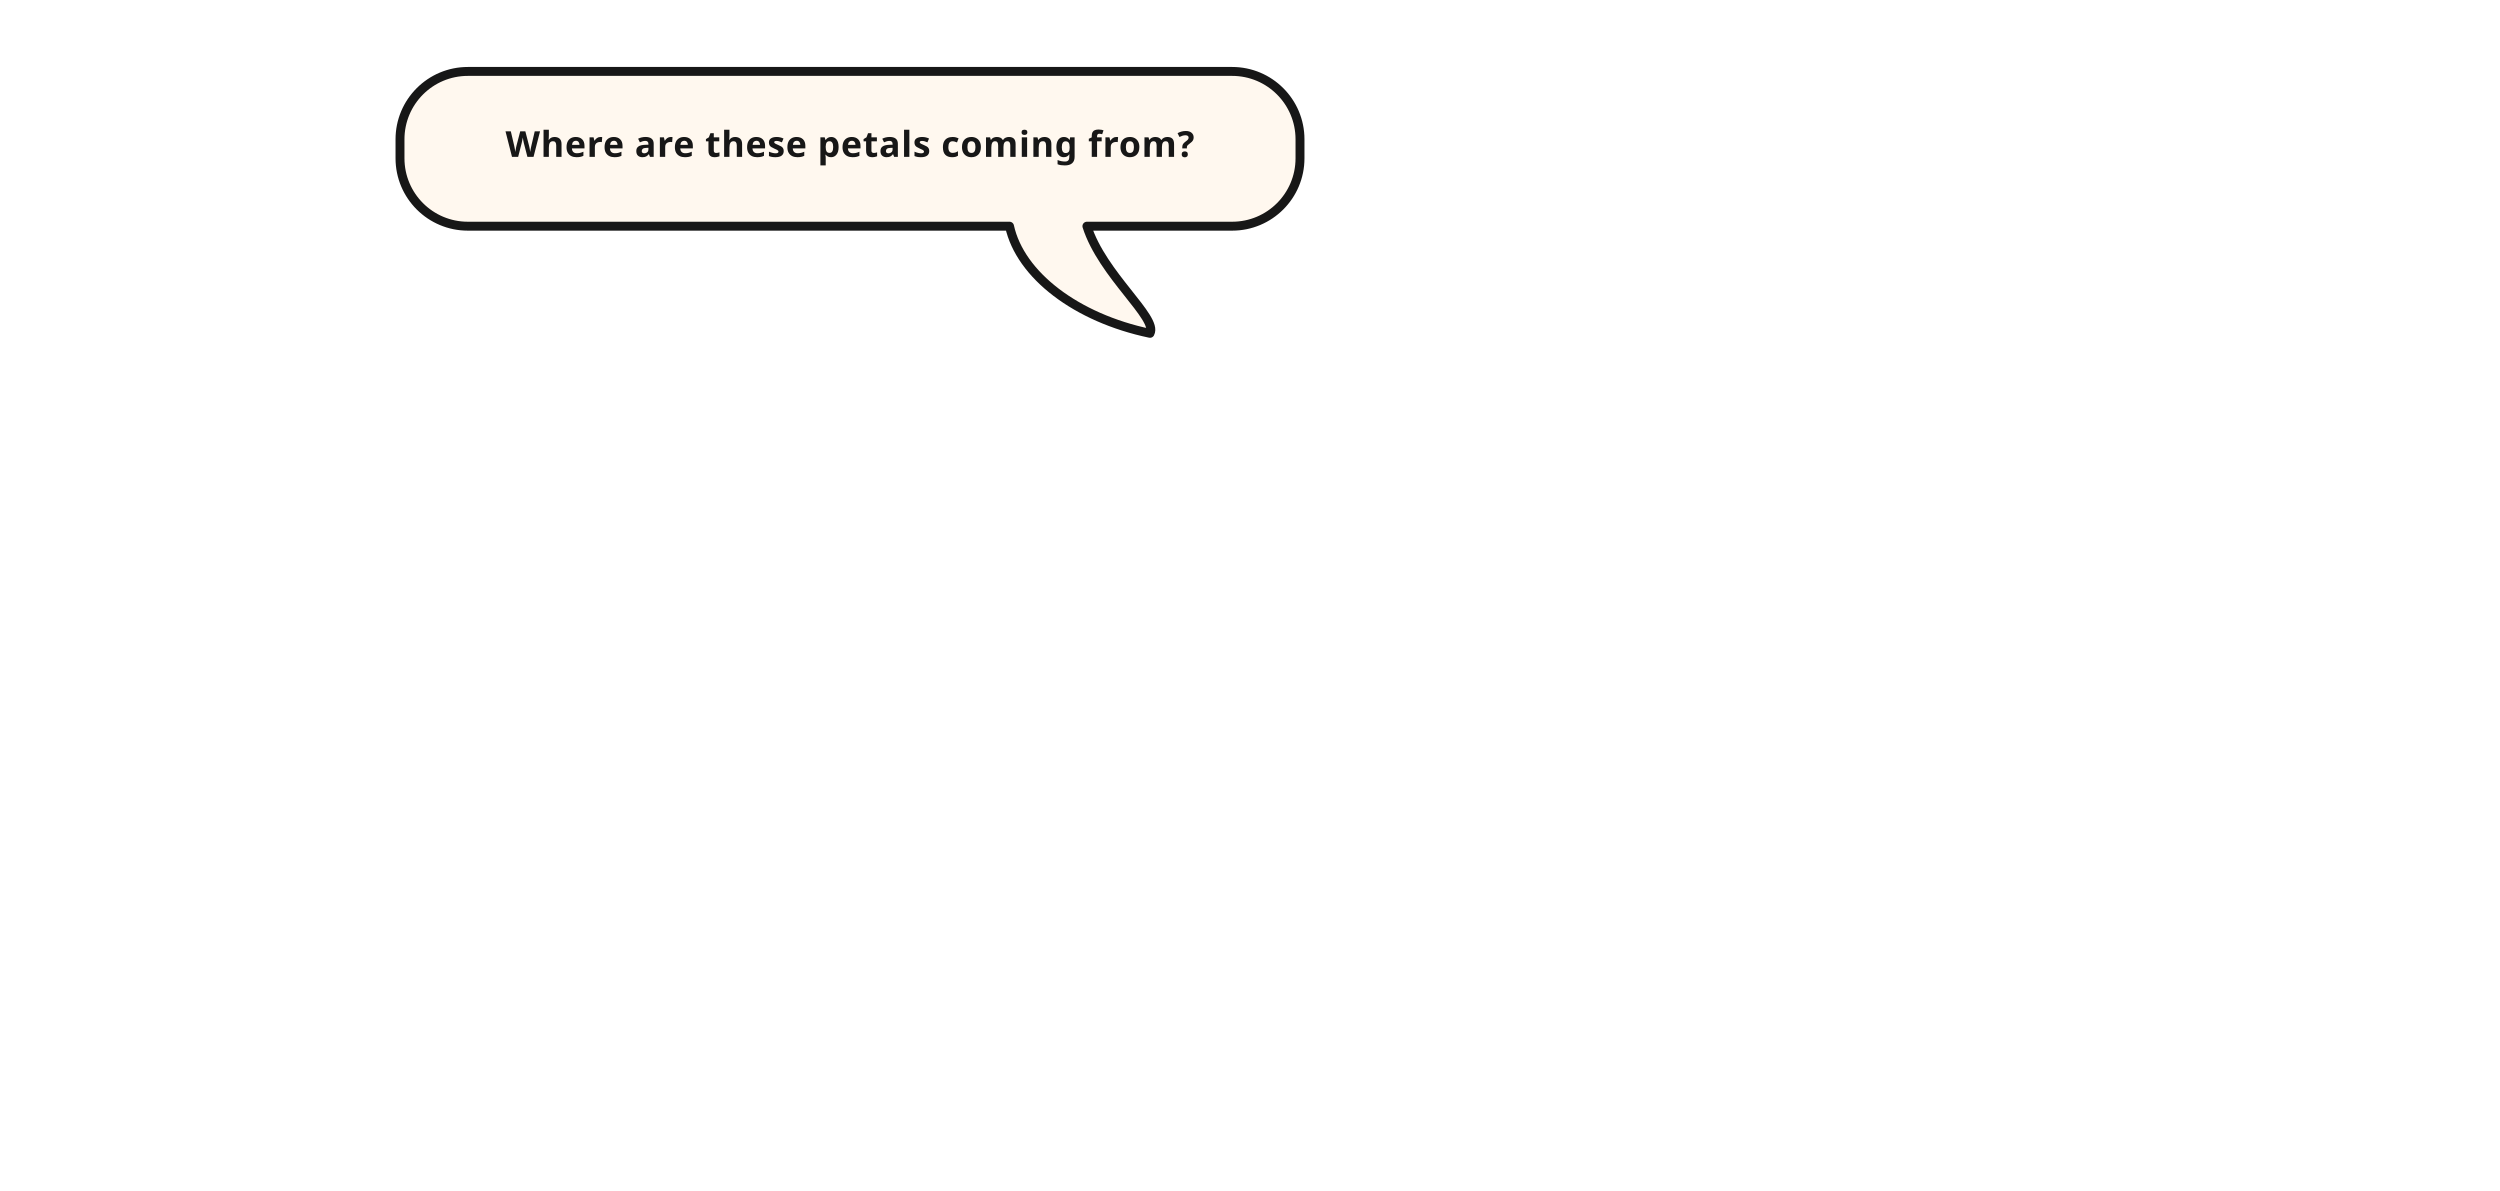
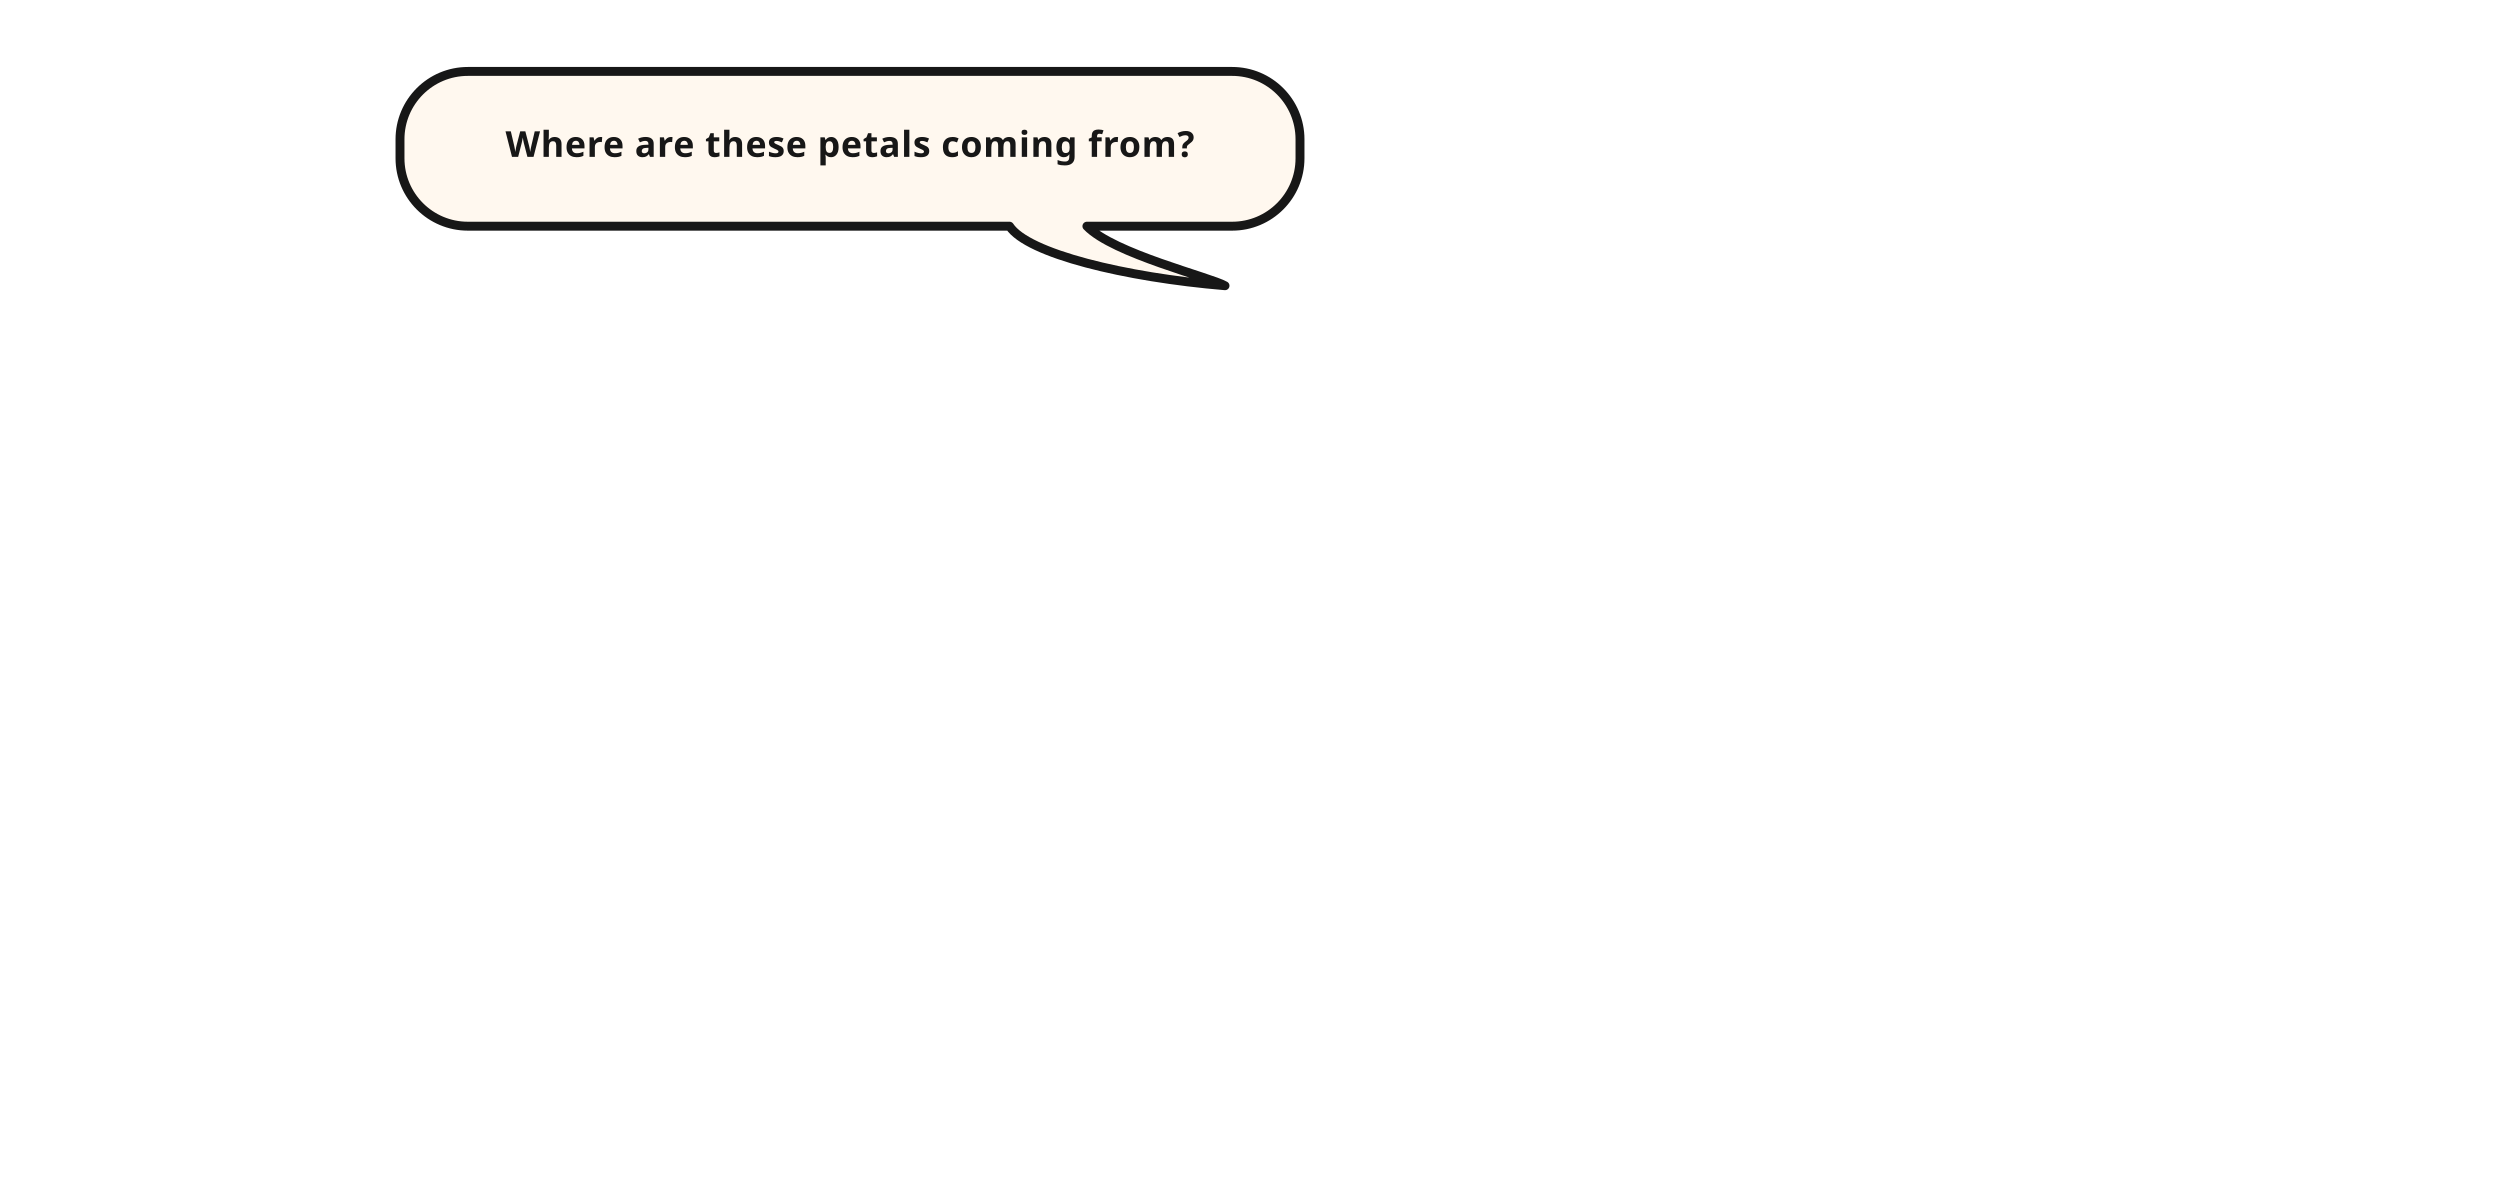
<svg xmlns="http://www.w3.org/2000/svg" width="2100" height="1000" viewBox="0 0 2100 1000">
-   <path d="M 393 60 L 1035 60 A 57 57 0 0 1 1092 117 L 1092 133 A 57 57 0 0 1 1035 190 L 913 190 C 926 231, 973 267, 966 280 C 904 267, 857 231, 848 190 L 393 190 A 57 57 0 0 1 336 133 L 336 117 A 57 57 0 0 1 393 60 Z" fill="#FFF8EF" stroke="#171717" stroke-width="7.5" stroke-linejoin="round" stroke-linecap="round" />
+   <path d="M 393 60 L 1035 60 A 57 57 0 0 1 1092 117 L 1092 133 A 57 57 0 0 1 1035 190 L 913 190 C 935 213, 1017 233, 1029 240 C 945 233, 863 213, 848 190 L 393 190 A 57 57 0 0 1 336 133 L 336 117 A 57 57 0 0 1 393 60 Z" fill="#FFF8EF" stroke="#171717" stroke-width="7.5" stroke-linejoin="round" stroke-linecap="round" />
  <text x="714" y="131.75" text-anchor="middle" font-family="'Libre Franklin', 'Comic Neue', Arial Black, sans-serif" font-size="30" font-weight="800" fill="#171717" letter-spacing="0.6">Where are these petals coming from?</text>
</svg>
